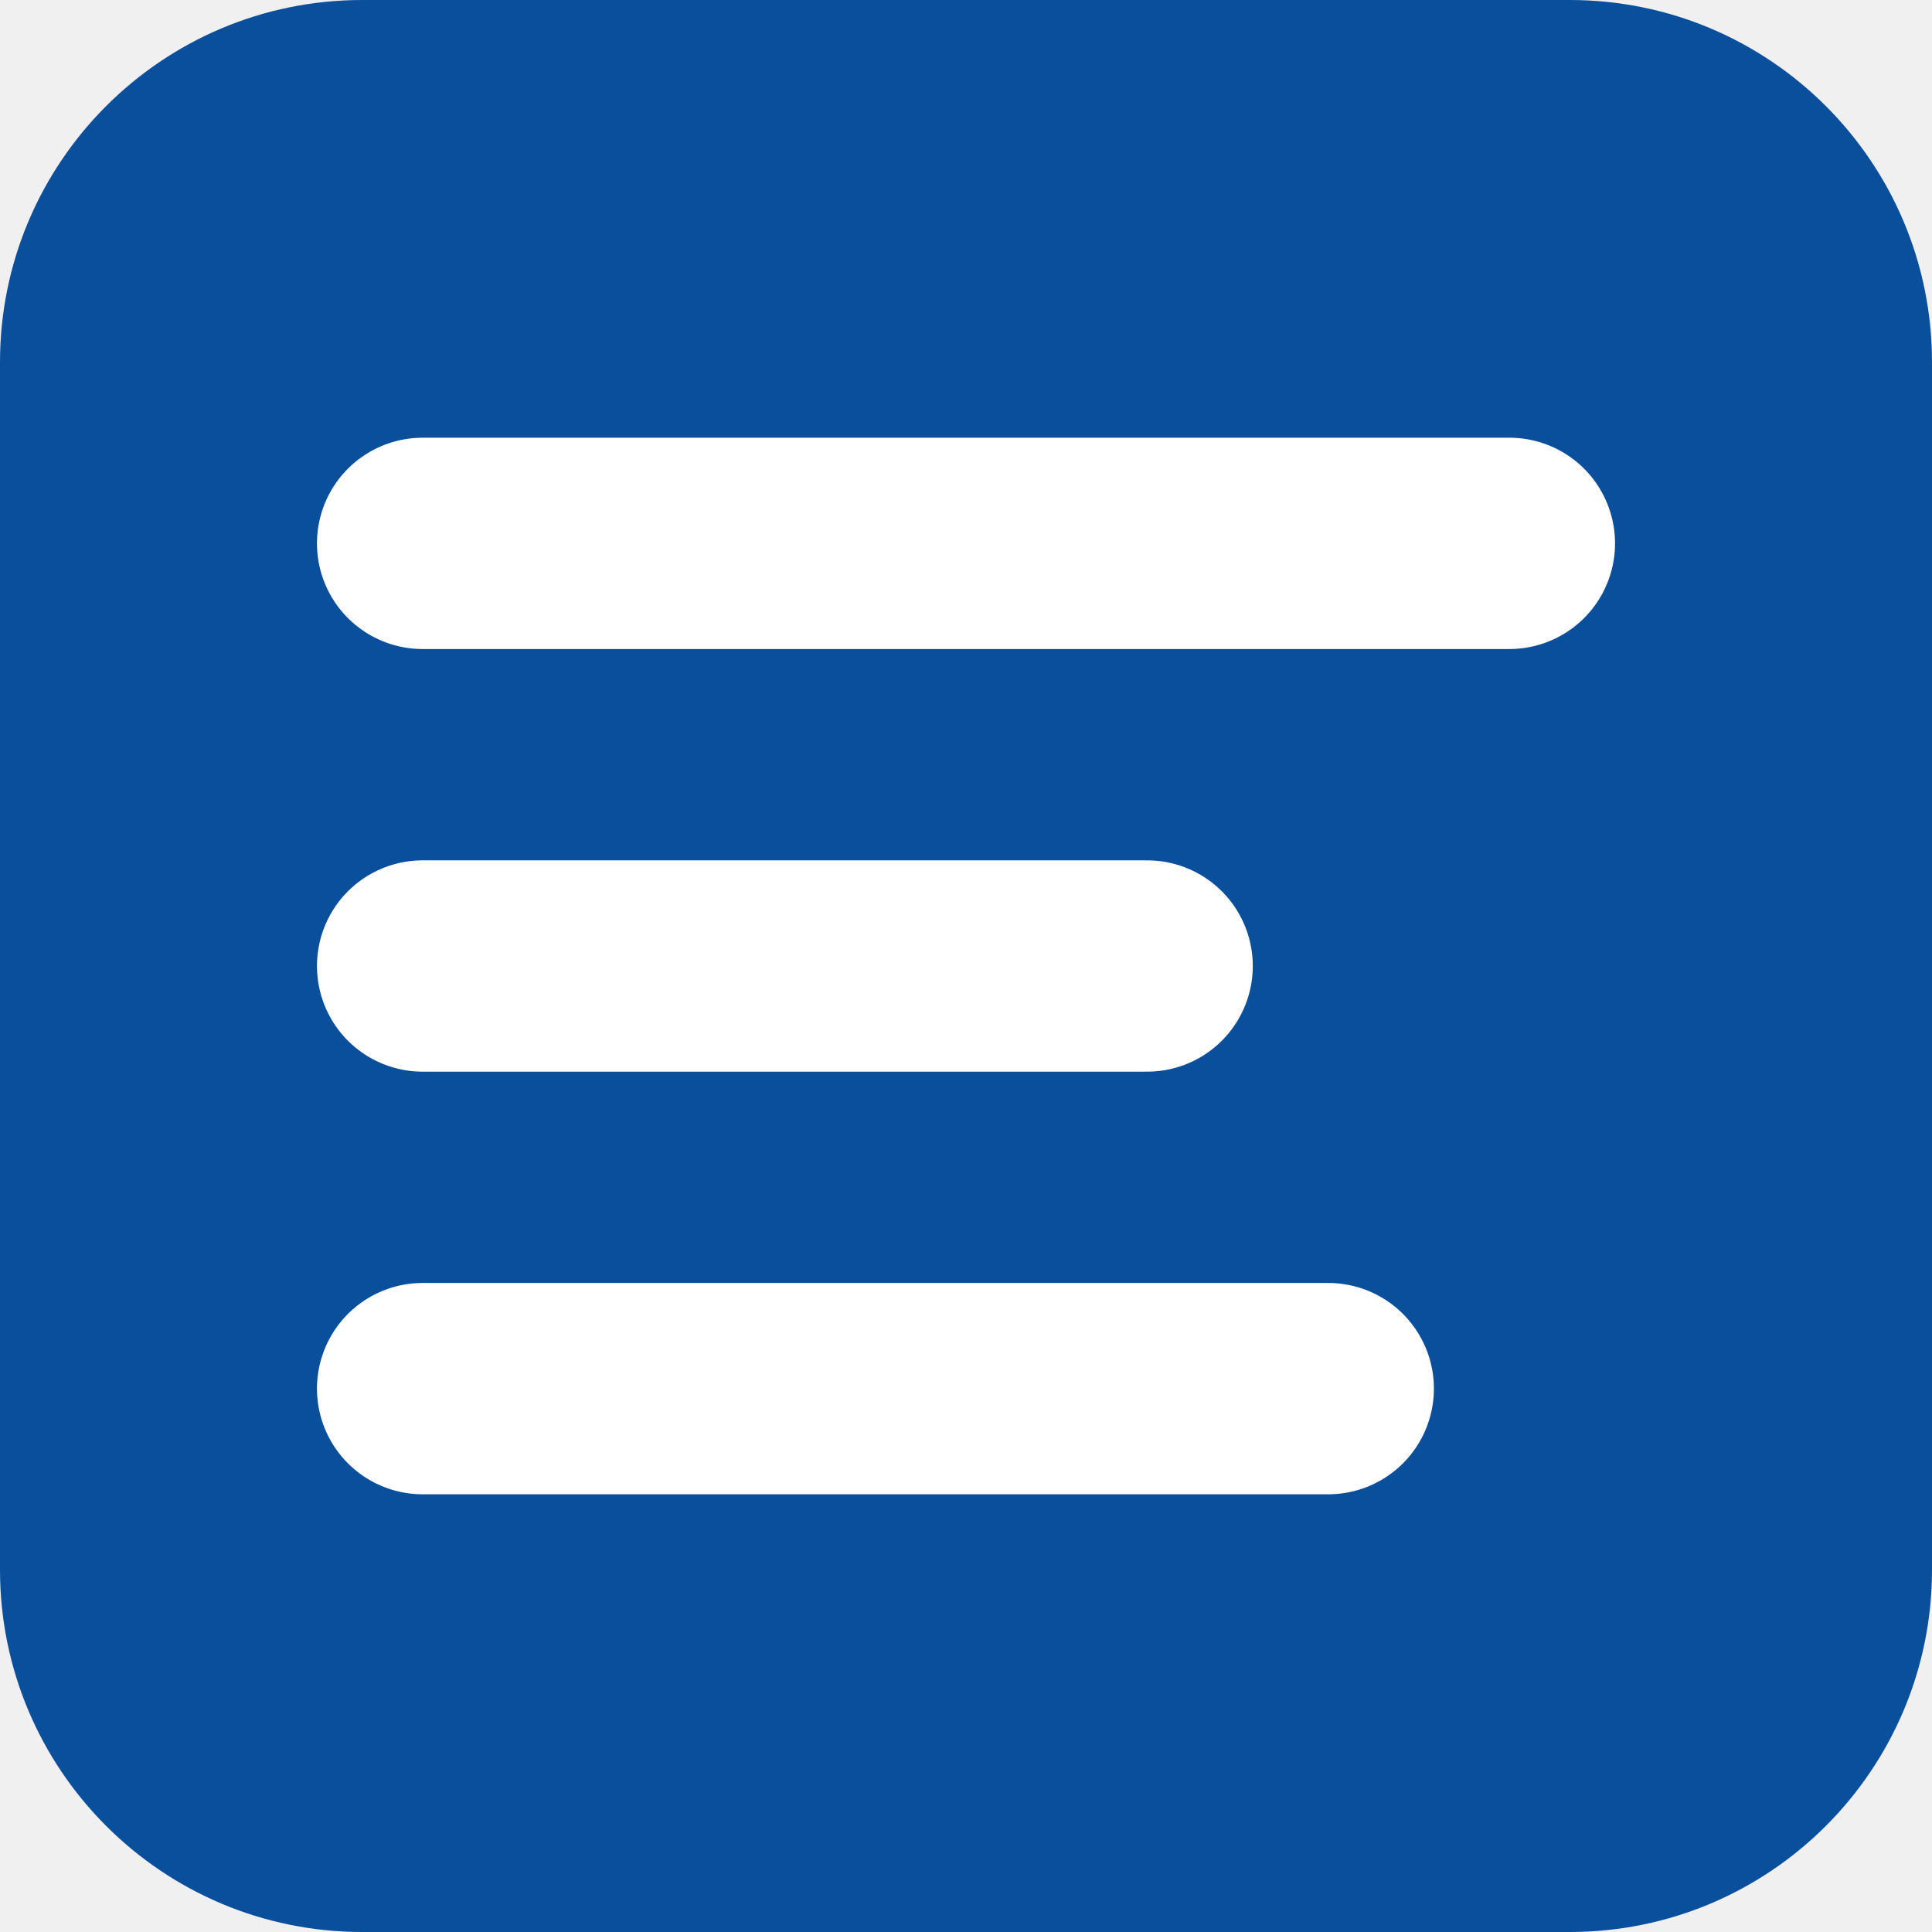
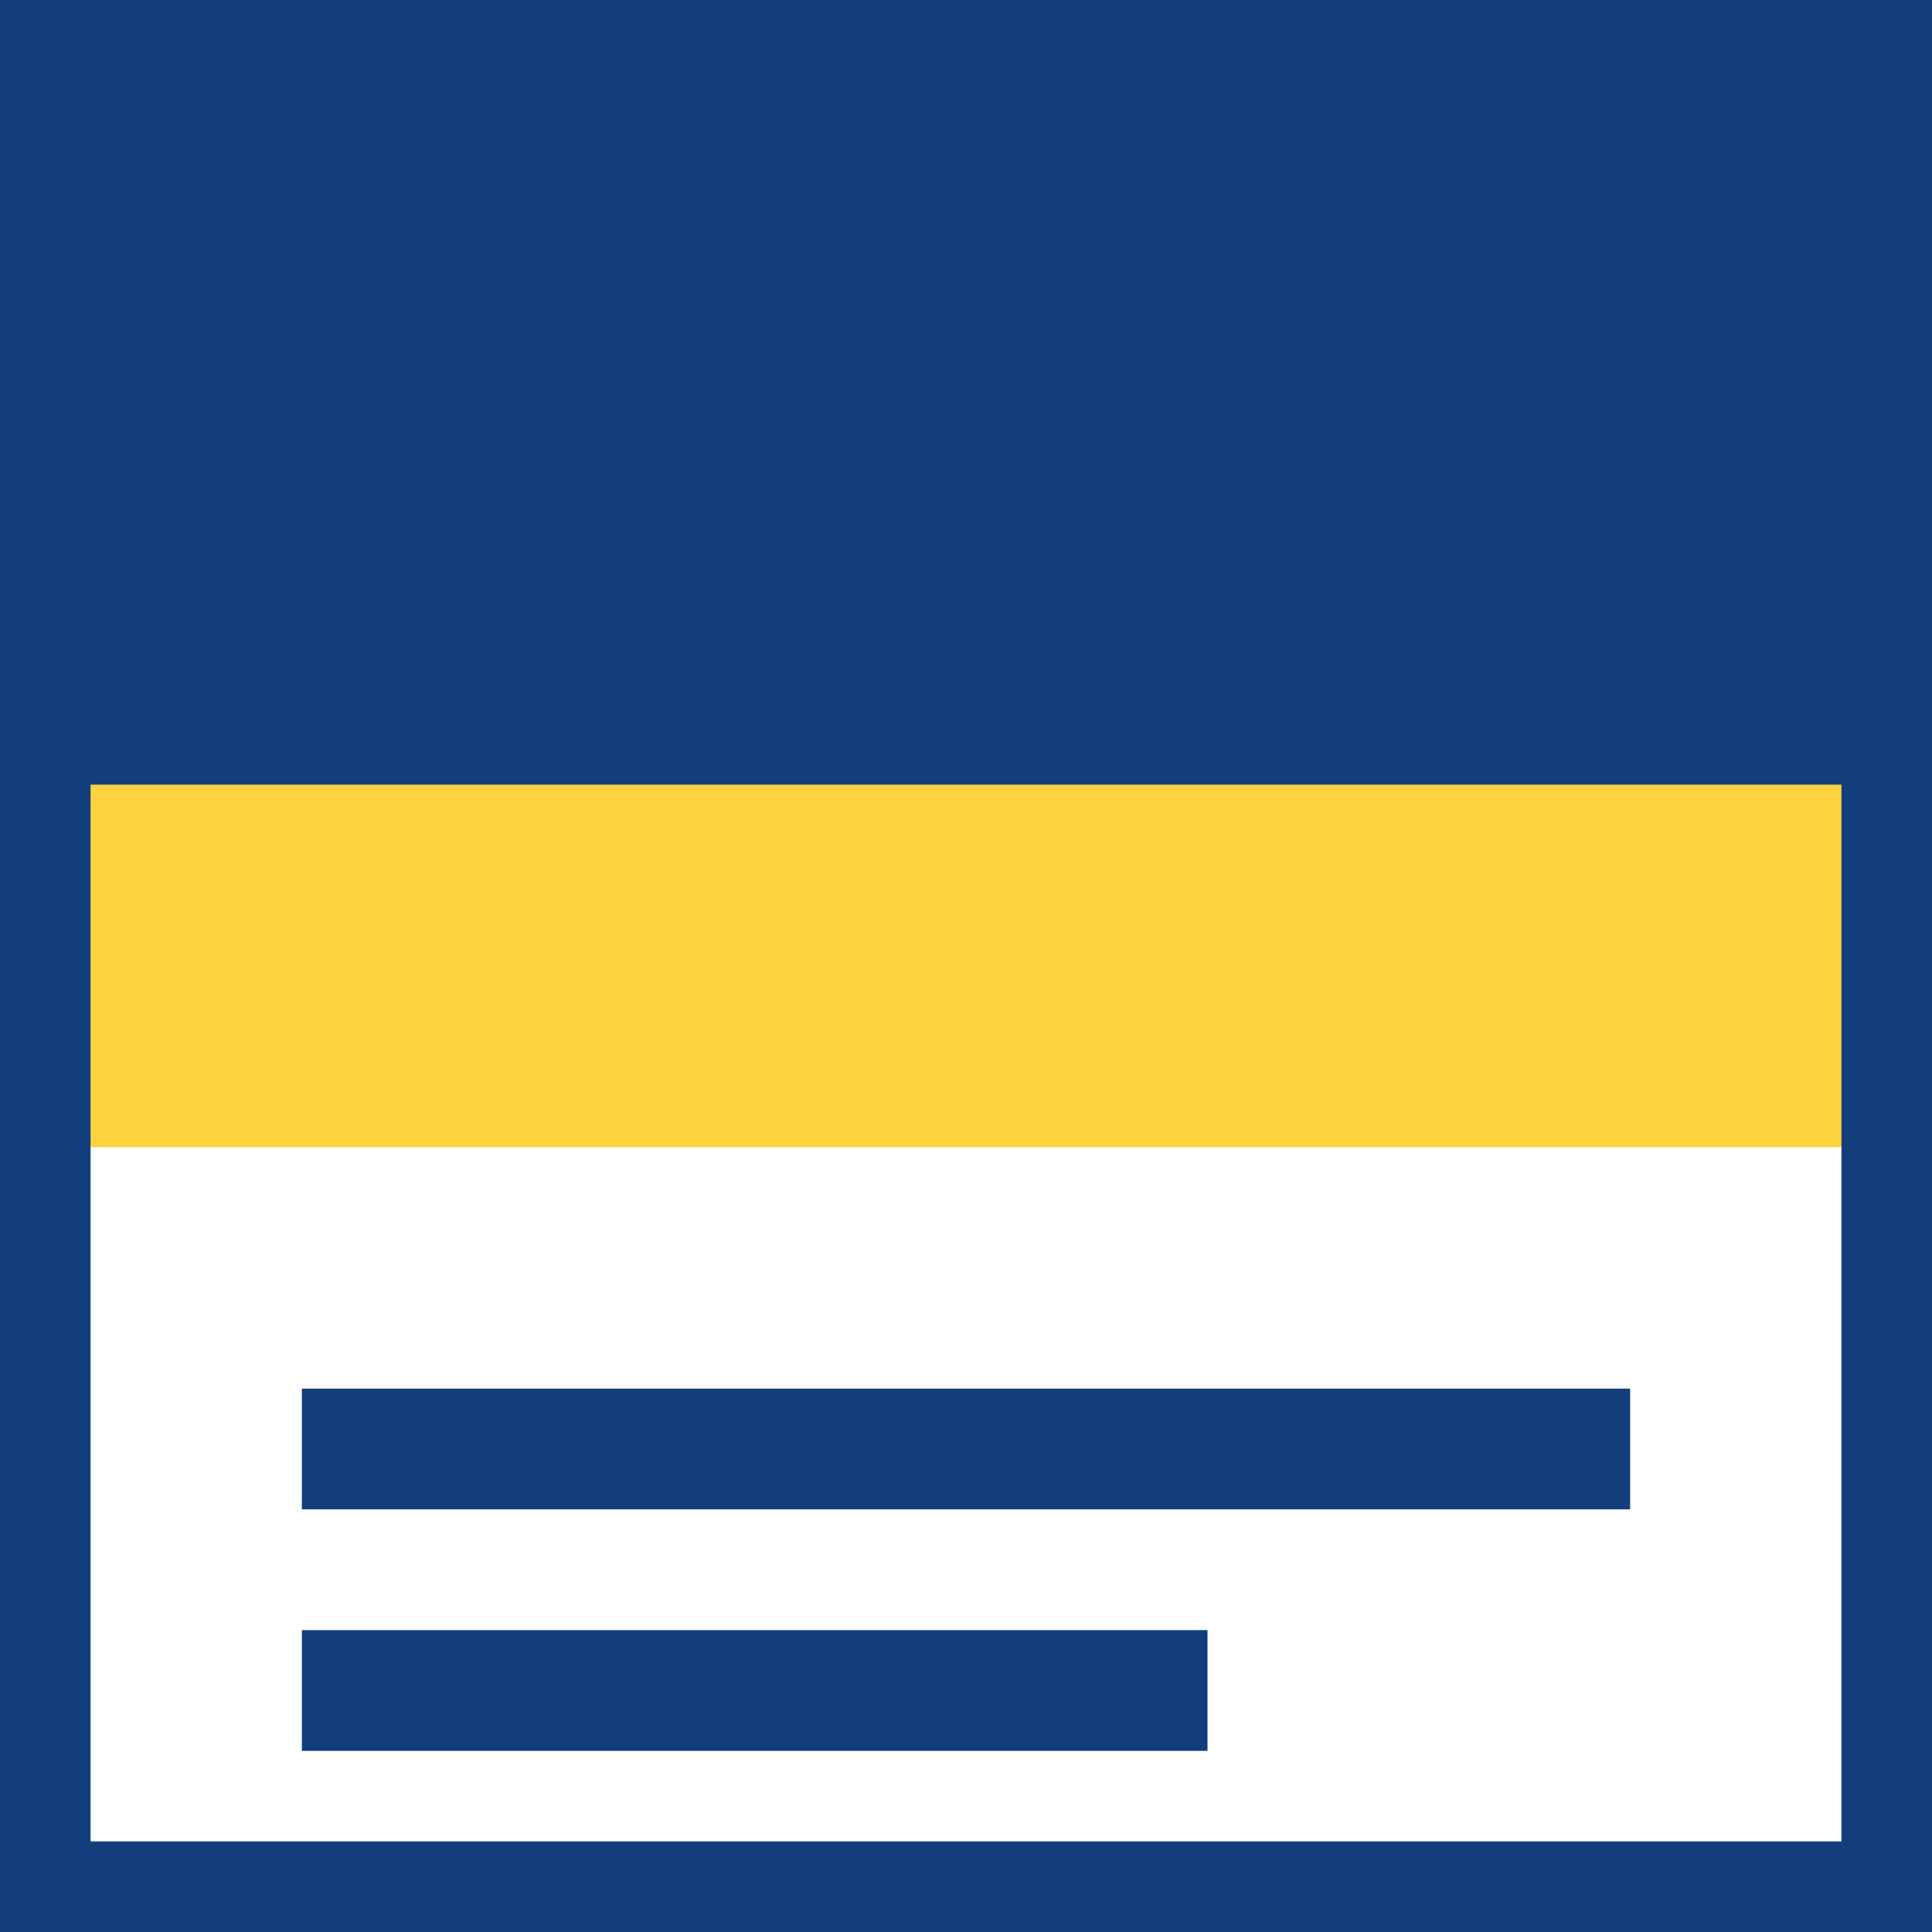
<svg xmlns="http://www.w3.org/2000/svg" viewBox="0 0 64 64">
-   <rect width="64" height="64" rx="12" fill="#0a4f9c" />
-   <path d="M14 18h36M14 32h24M14 46h30" stroke="#fff" stroke-width="7" stroke-linecap="round" />
+   <rect width="64" height="64" fill="#ffffff" />
+   <rect width="64" height="26" fill="#123e7c" />
+   <rect y="26" width="64" height="12" fill="#ffd23f" />
+   <path d="M10 48h44M10 56h30" stroke="#123e7c" stroke-width="4" />
+   <rect x="1.5" y="1.5" width="61" height="61" fill="none" stroke="#123e7c" stroke-width="3" />
</svg>
